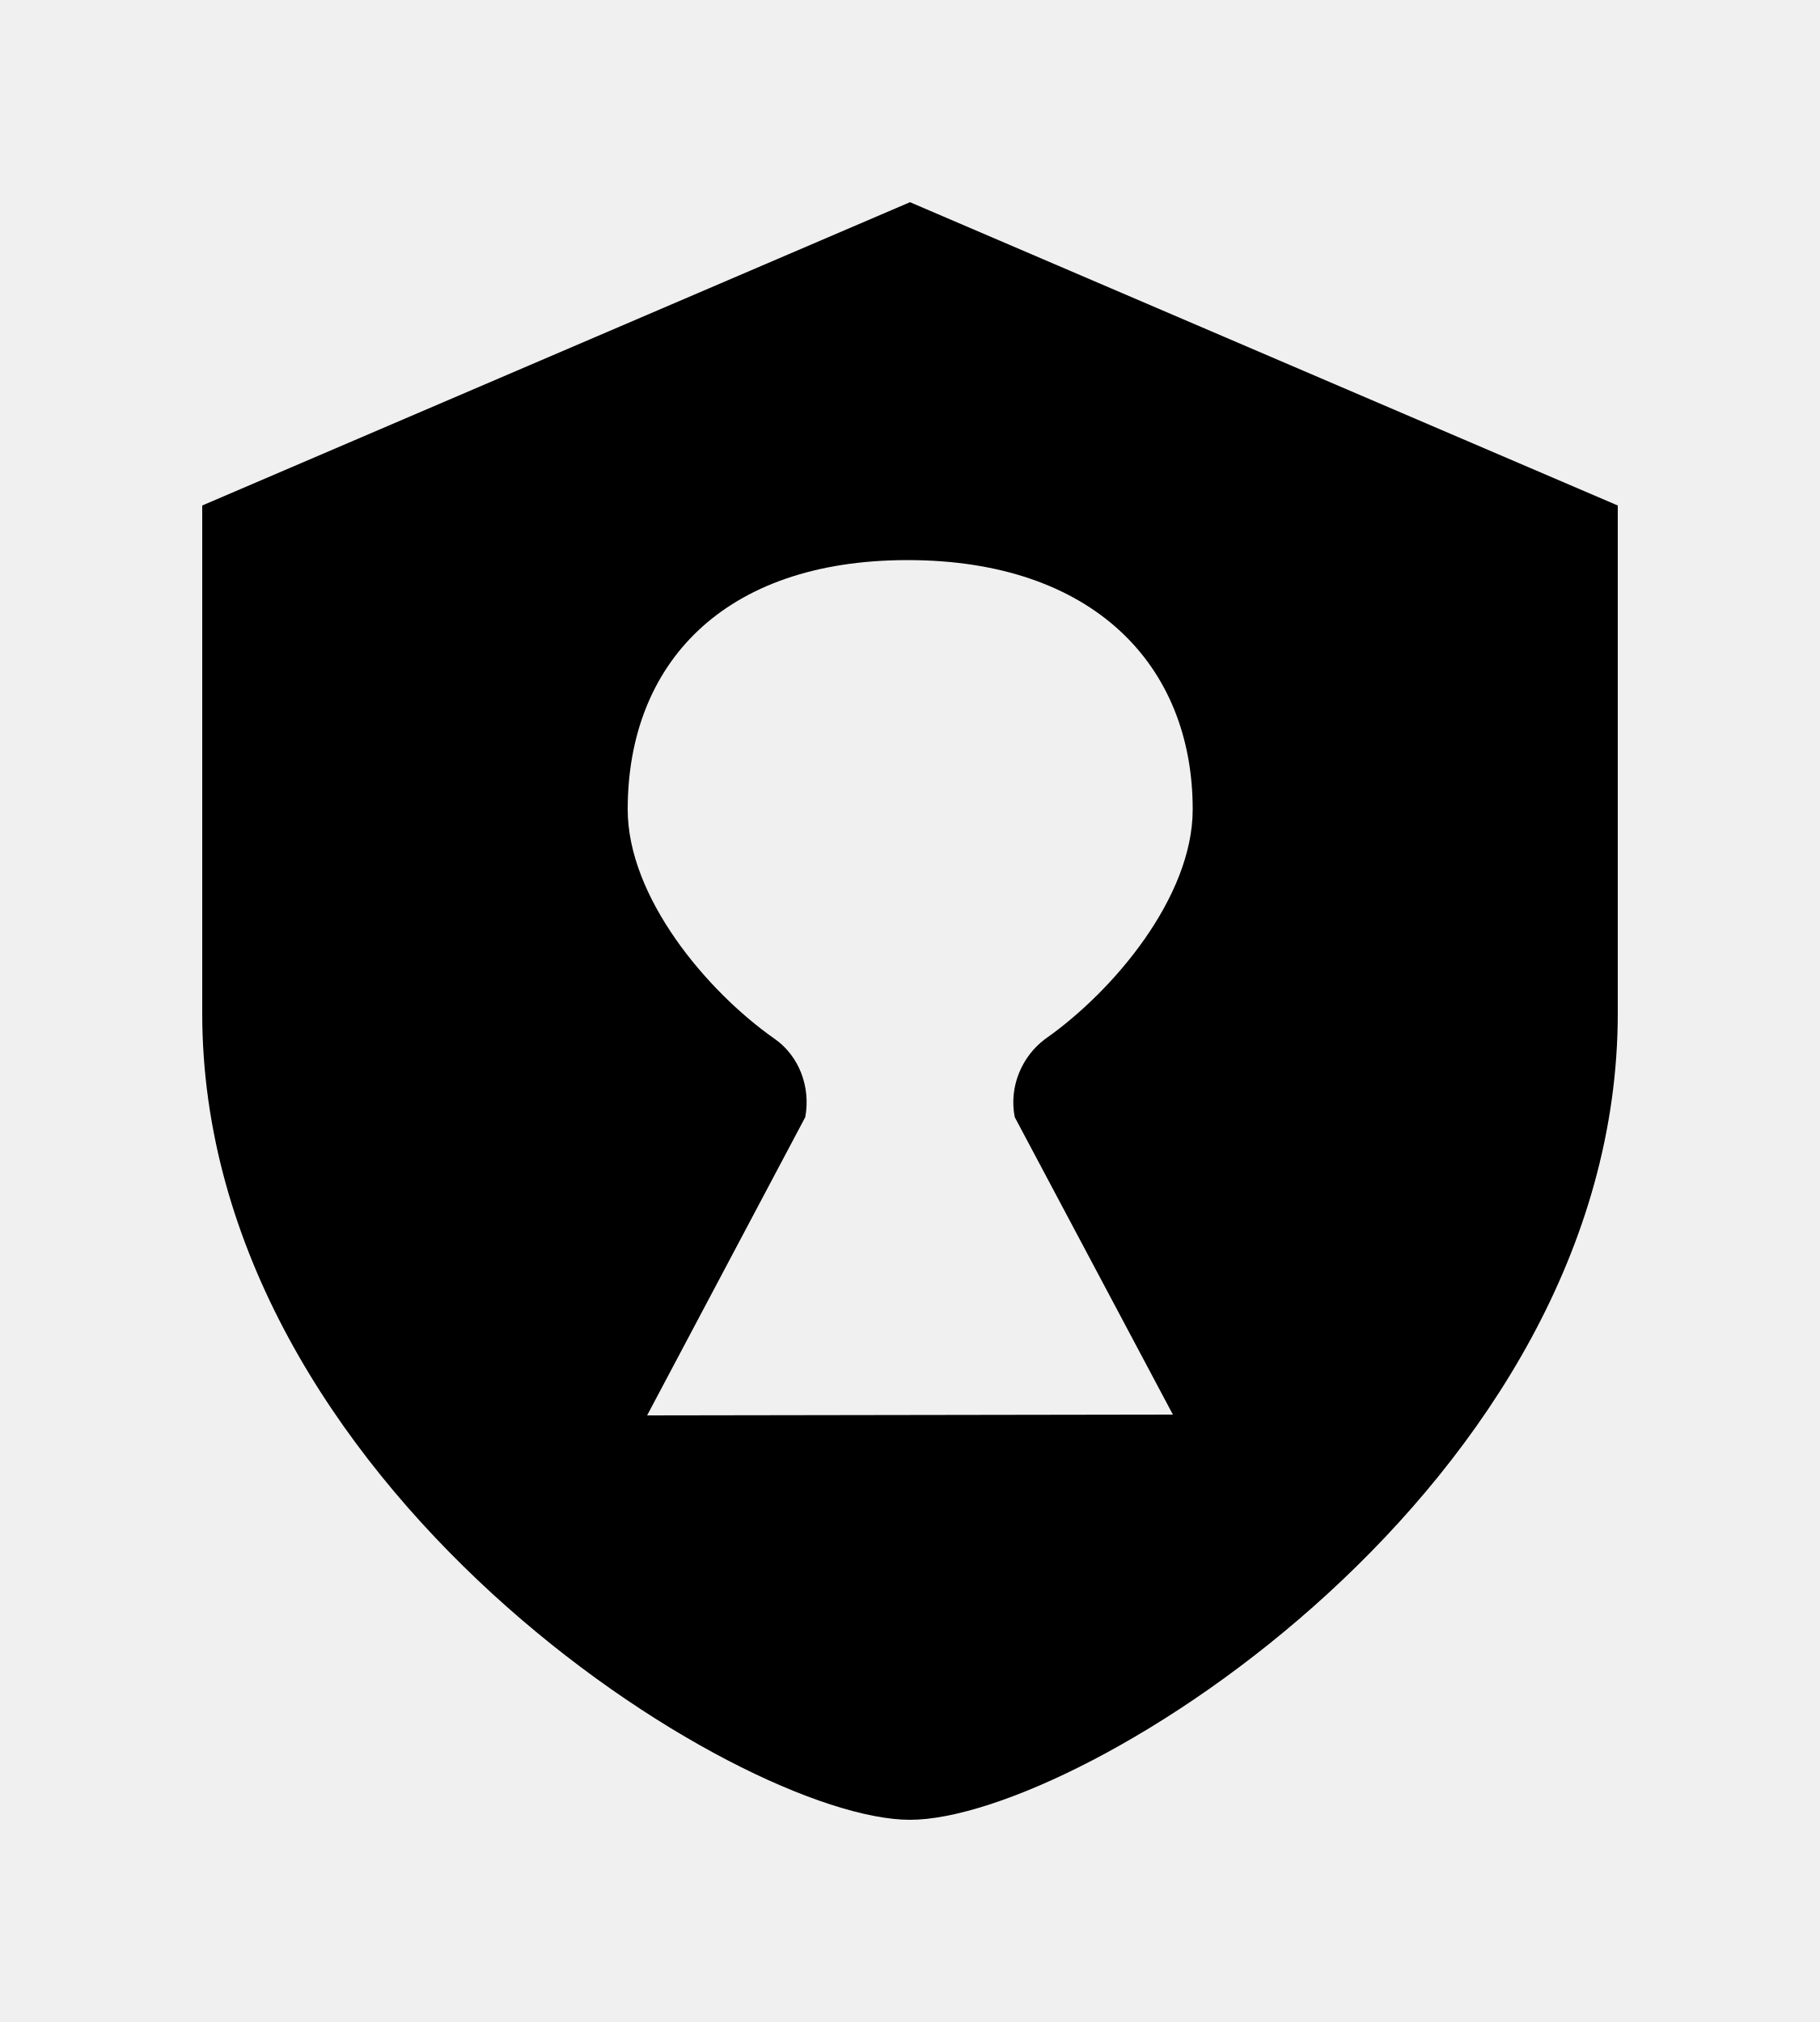
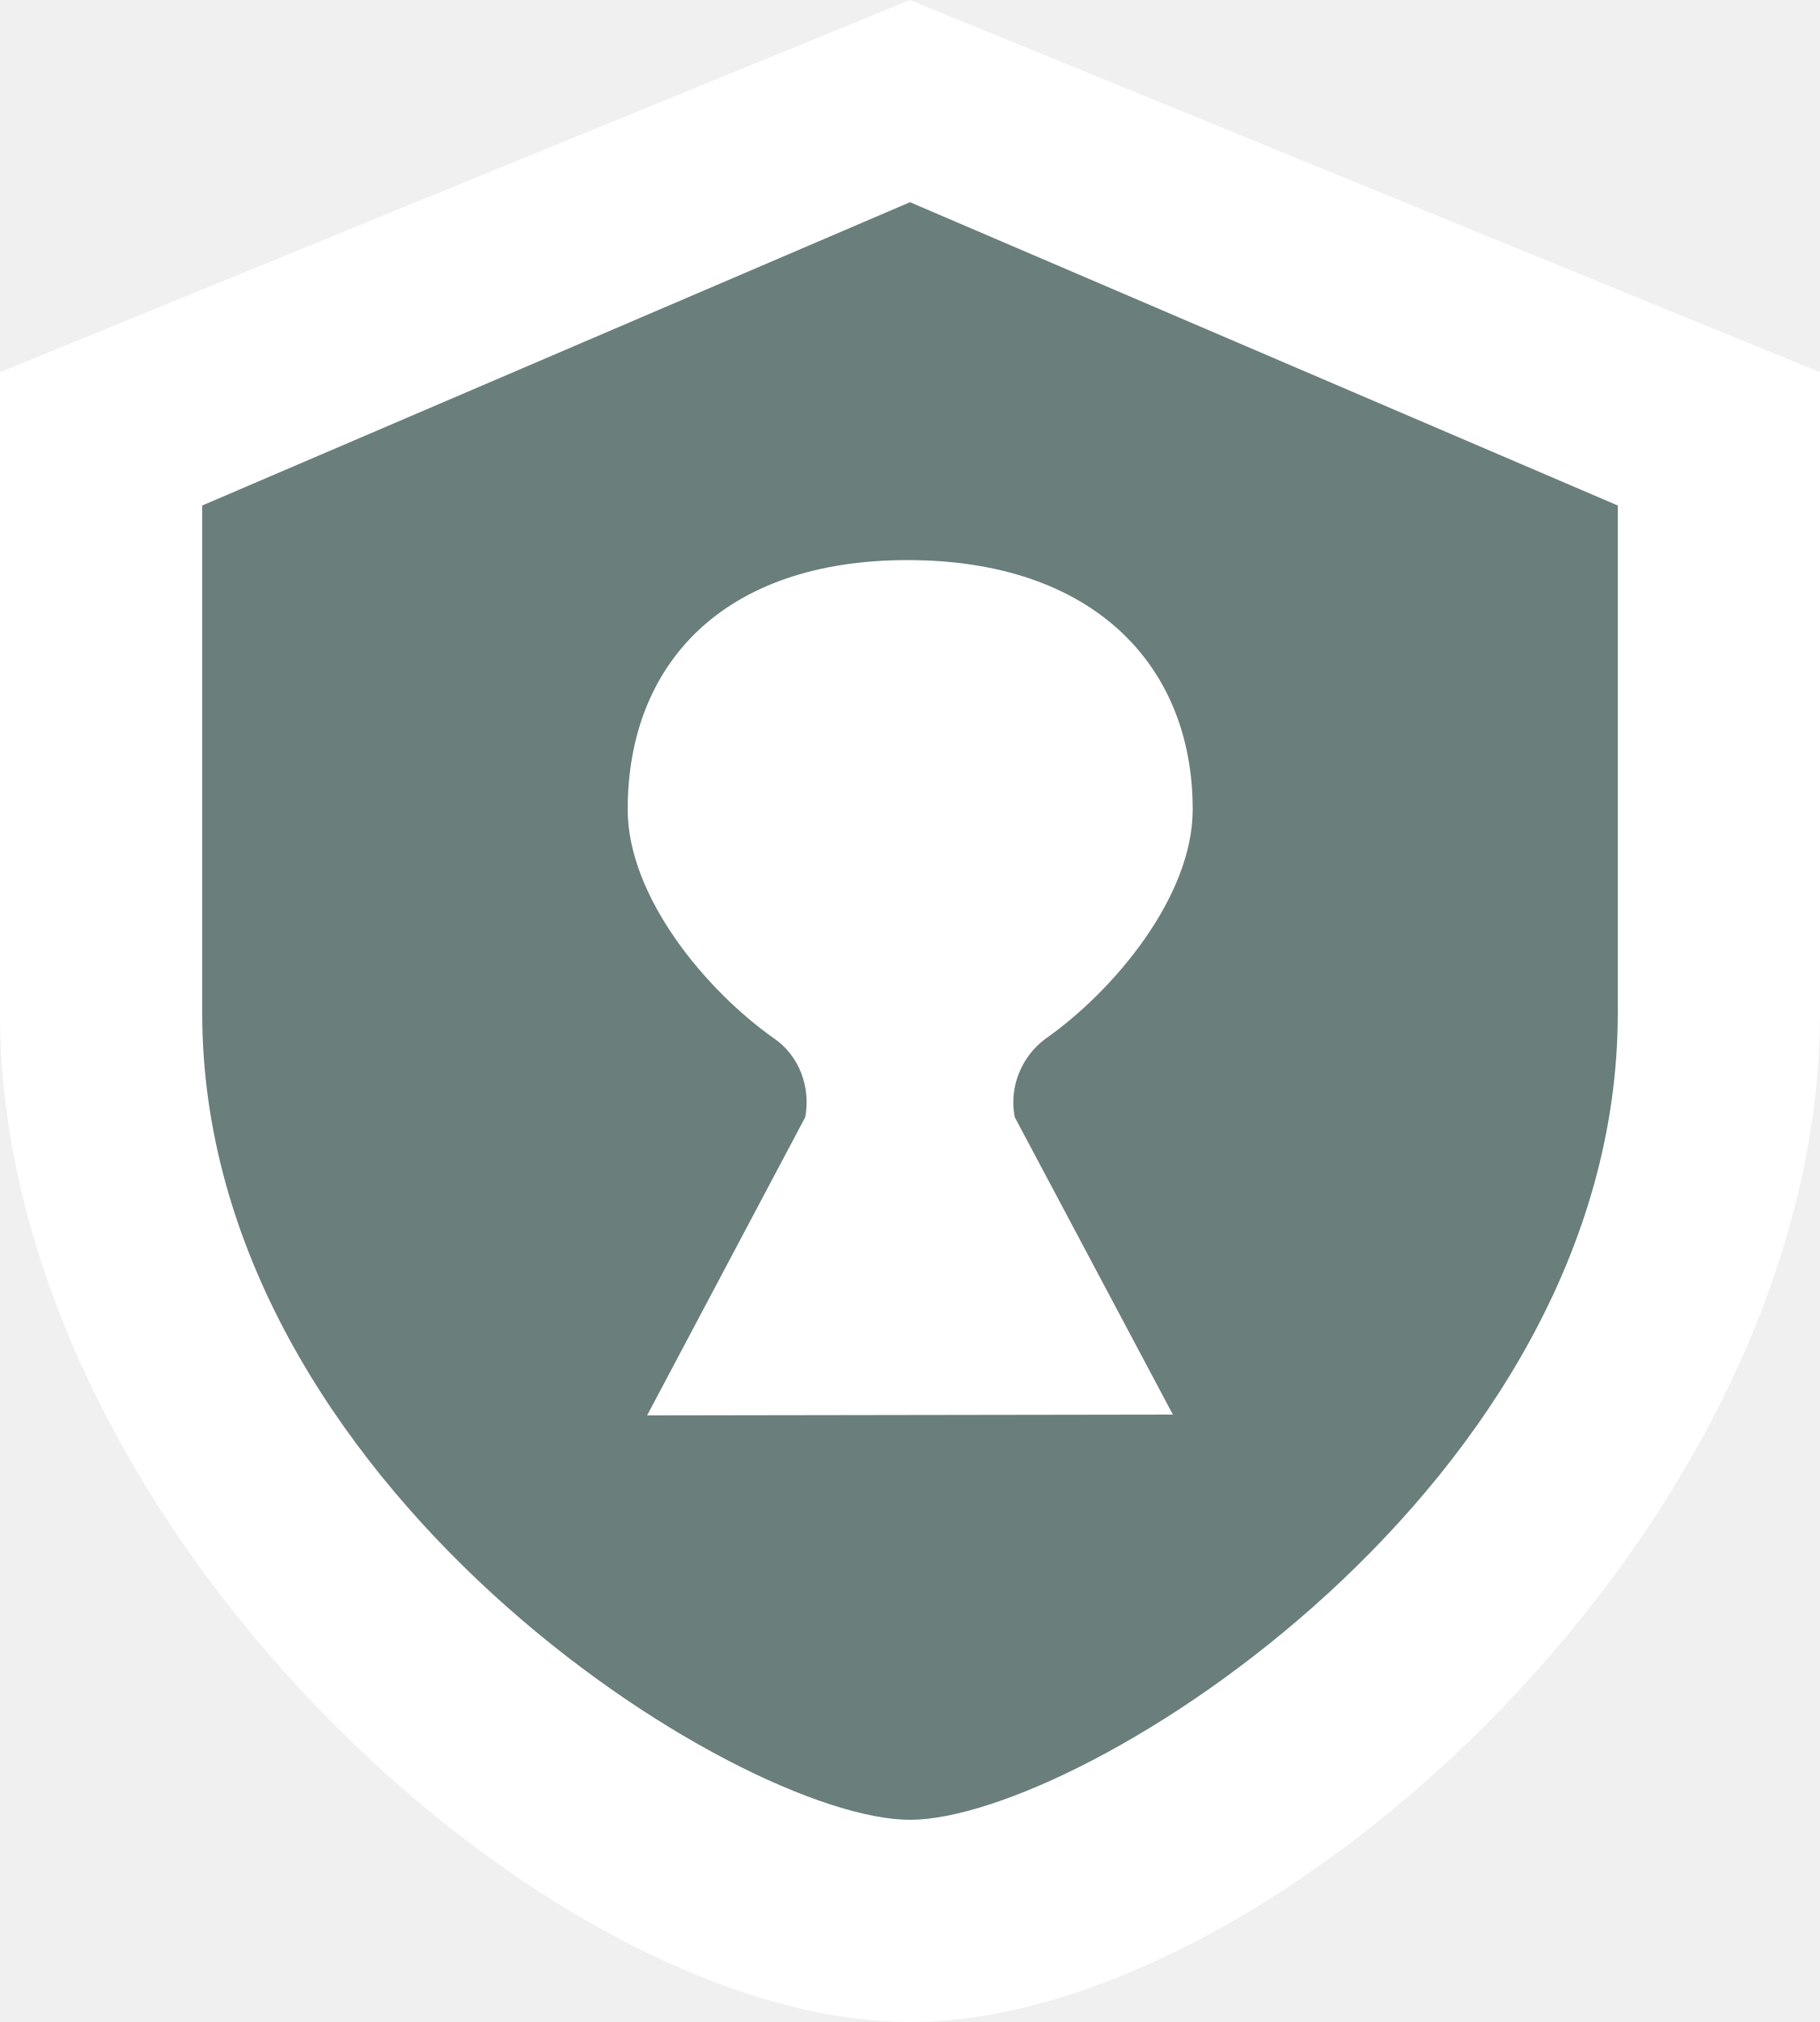
<svg xmlns="http://www.w3.org/2000/svg" width="9px" height="10px" viewBox="0 0 9 10" version="1.1">
  <defs />
  <g id="Icons" stroke="none" stroke-width="1" fill="none" fill-rule="evenodd">
-     <g id="ShieldXSm" fill-rule="nonzero" fill="#000000">
-       <path d="M4.5,1 L8,2.5 L8,5.01 C8,7.345 5.345,9 4.5,9 C3.655,9 1,7.345 1,5.01 L1,2.5 L4.5,1 Z M3.2,7 L5.8,6.996 L5.018,5.525 C4.988,5.374 5.054,5.223 5.169,5.138 C5.506,4.902 5.898,4.436 5.898,4.003 C5.898,3.288 5.404,2.77 4.488,2.77 C3.572,2.77 3.104,3.288 3.104,4.003 C3.104,4.436 3.494,4.902 3.831,5.138 C3.95,5.221 4.01,5.374 3.982,5.525 L3.2,7 Z" id="Shape" />
+     <g id="ShieldXSm">
+       <path d="M1.11022302e-16,1.841 L4.5,3.88578059e-16 L9,1.841 L9,5.01 C9,7.528 6.304,10 4.5,10 C2.696,10 0,7.528 0,5.01 L1.11022302e-16,1.841 Z" id="Shape" fill="#FFFFFF" fill-rule="nonzero" />
+       <path d="M4.5,1 L1,2.5 L1,5.01 C1,7.345 3.655,9 4.5,9 C5.345,9 8,7.345 8,5.01 L8,2.5 L4.5,1 Z" id="Path" fill="#6A7E7C" />
+       <path d="M3.2,7 L3.982,5.525 C4.01,5.374 3.95,5.221 3.831,5.138 C3.494,4.902 3.104,4.436 3.104,4.003 C3.104,3.288 3.572,2.77 4.488,2.77 C5.404,2.77 5.898,3.288 5.898,4.003 C5.898,4.436 5.506,4.902 5.169,5.138 C5.054,5.223 4.988,5.374 5.018,5.525 L5.8,6.996 L3.2,7 Z" id="Path" fill="#FFFFFF" />
    </g>
  </g>
</svg>
